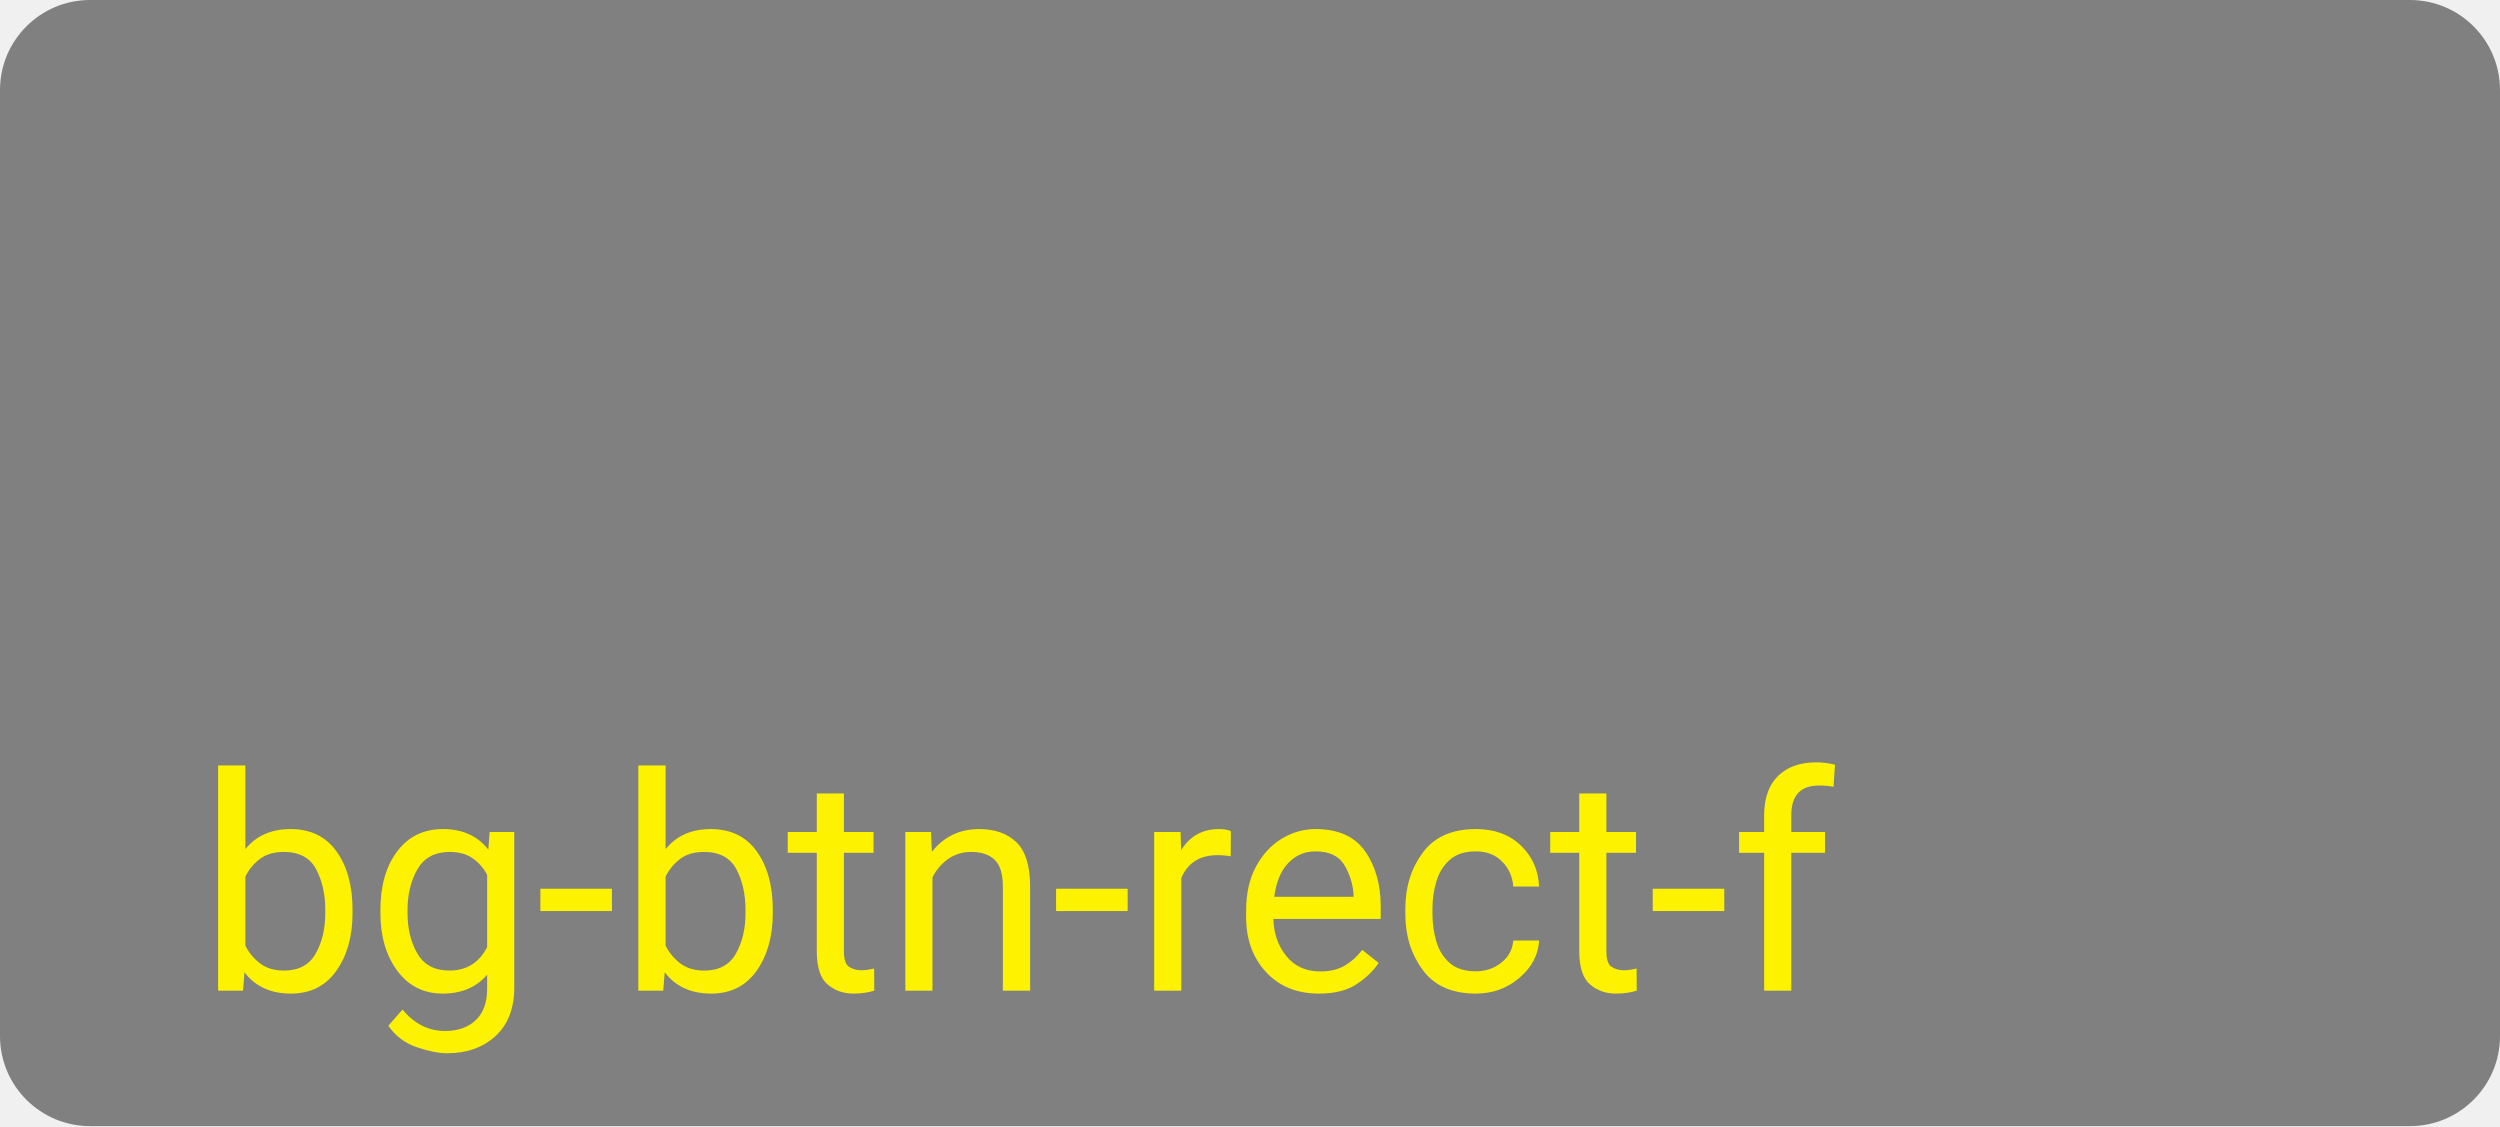
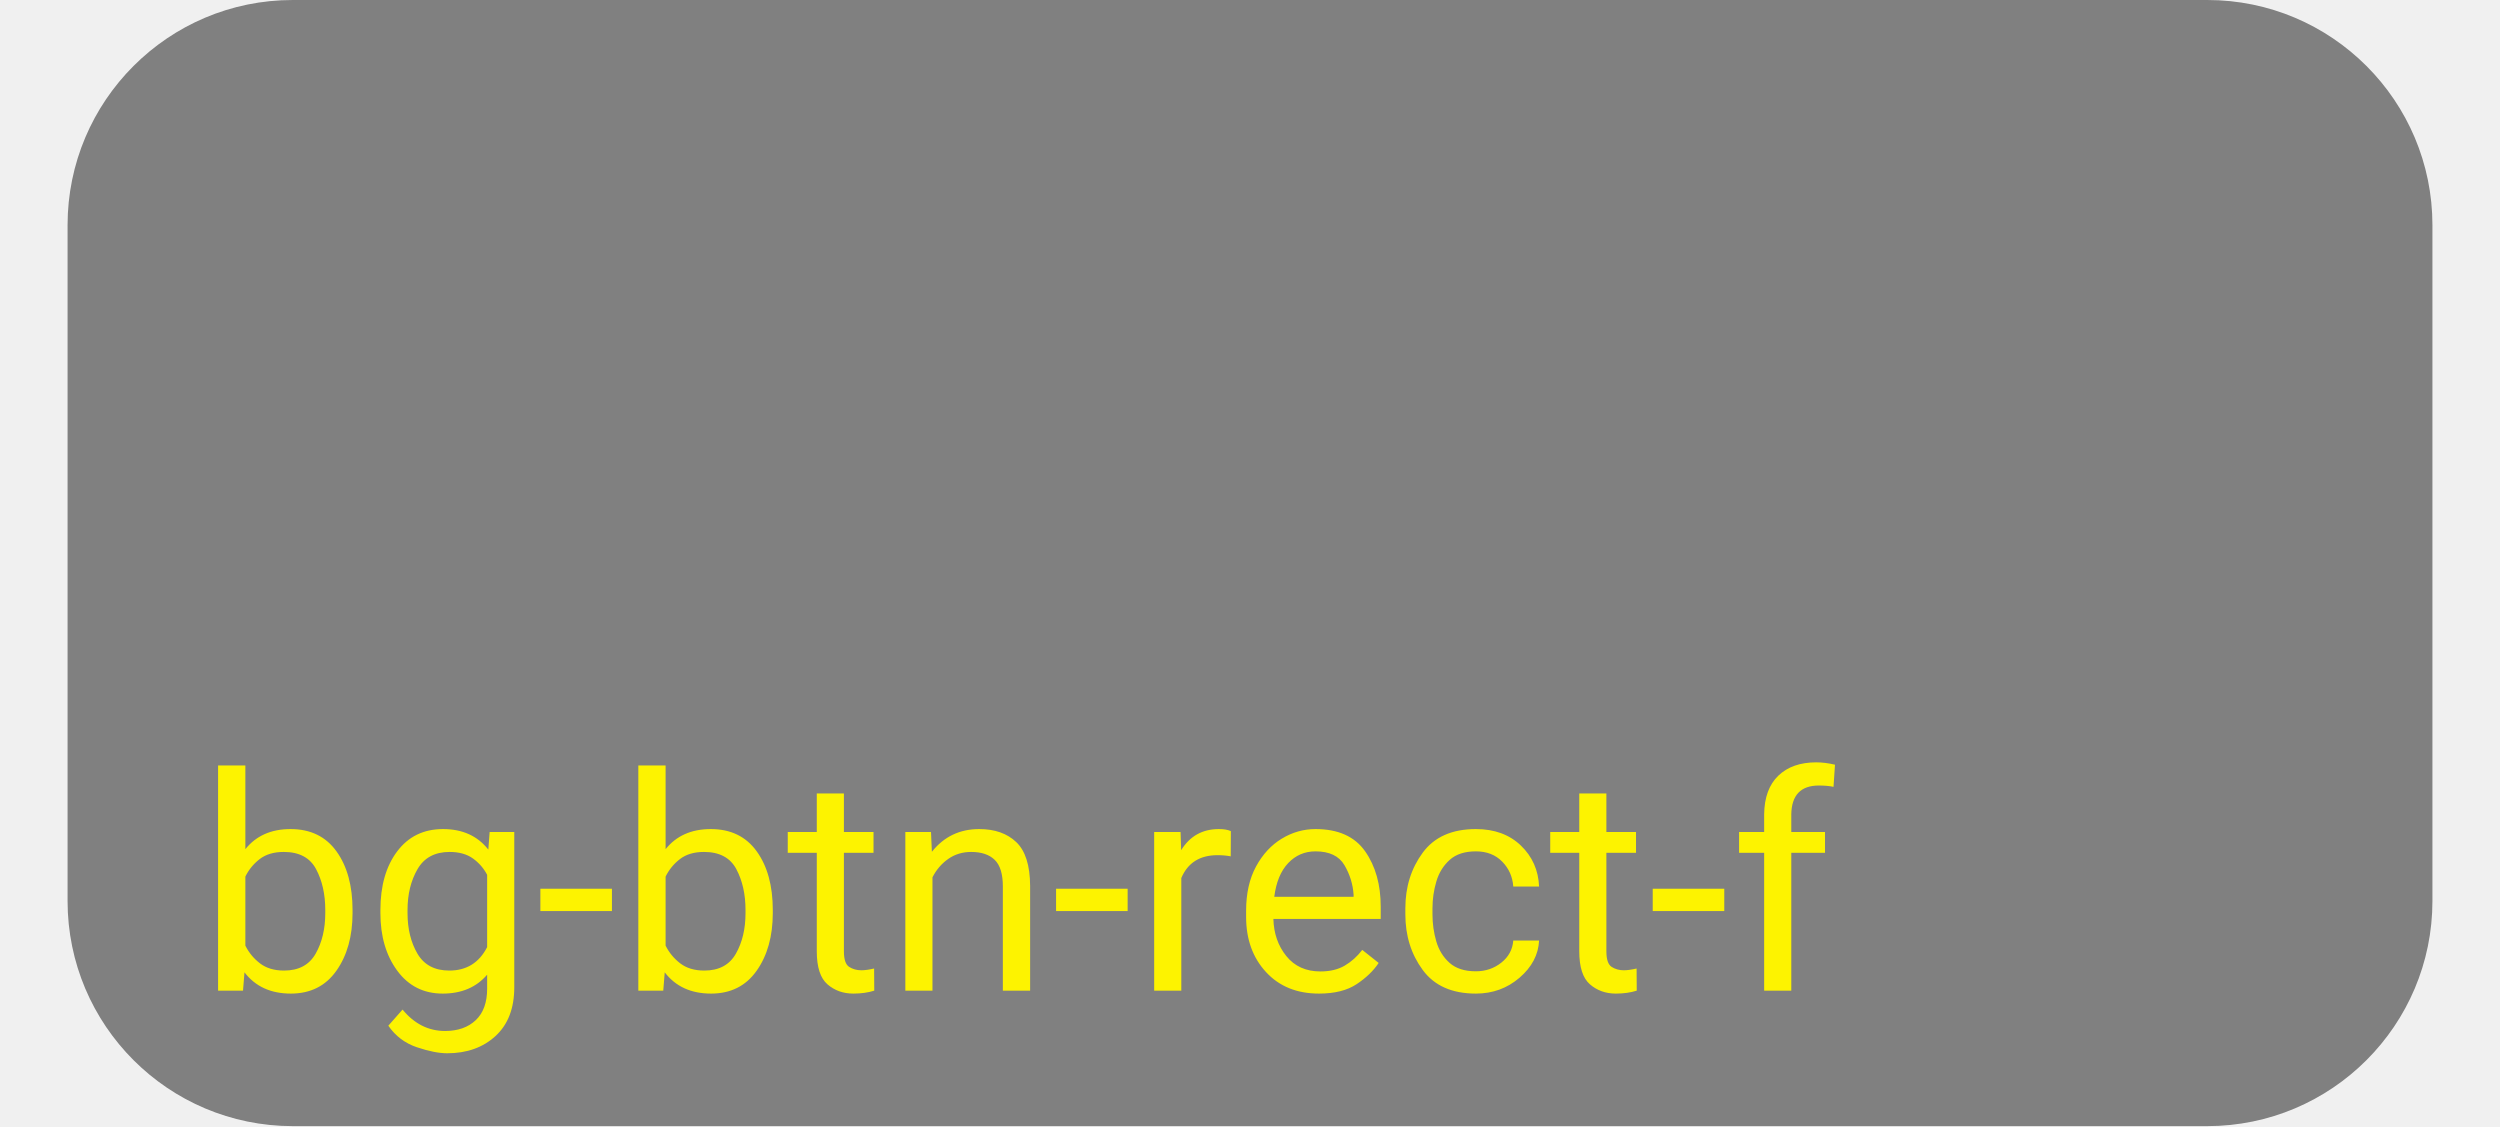
<svg xmlns="http://www.w3.org/2000/svg" height="50" viewBox="0 -960 2664 1200" width="111" fill="#ffffff" version="1.1" id="svg1">
  <defs id="defs1" />
-   <rect style="opacity:1;fill:#808080;fill-opacity:1;stroke-width:96;stroke-linecap:round;stroke-linejoin:round;paint-order:stroke markers fill" id="rect1" width="2664" height="1200" x="0" y="-960" rx="96" />
+   <rect style="opacity:1;fill:#808080;fill-opacity:1;stroke-width:96;stroke-linecap:round;stroke-linejoin:round;paint-order:stroke markers fill" id="rect1" width="2520" height="1200" x="72" y="-960" rx="240" />
  <text xml:space="preserve" style="font-size:320px;line-height:1;font-family:Roboto;-inkscape-font-specification:Roboto;text-align:end;text-decoration-color:#000000;letter-spacing:0px;word-spacing:0px;text-anchor:end;fill:#fdf300;stroke-width:362.834;stroke-linecap:square;paint-order:fill markers stroke" x="2193.016" y="95.645" id="text1">
    <tspan id="tspan1" style="font-size:320px;stroke-width:362.835" x="2193.016" y="95.645">bg-btn-rect-f</tspan>
  </text>
</svg>
